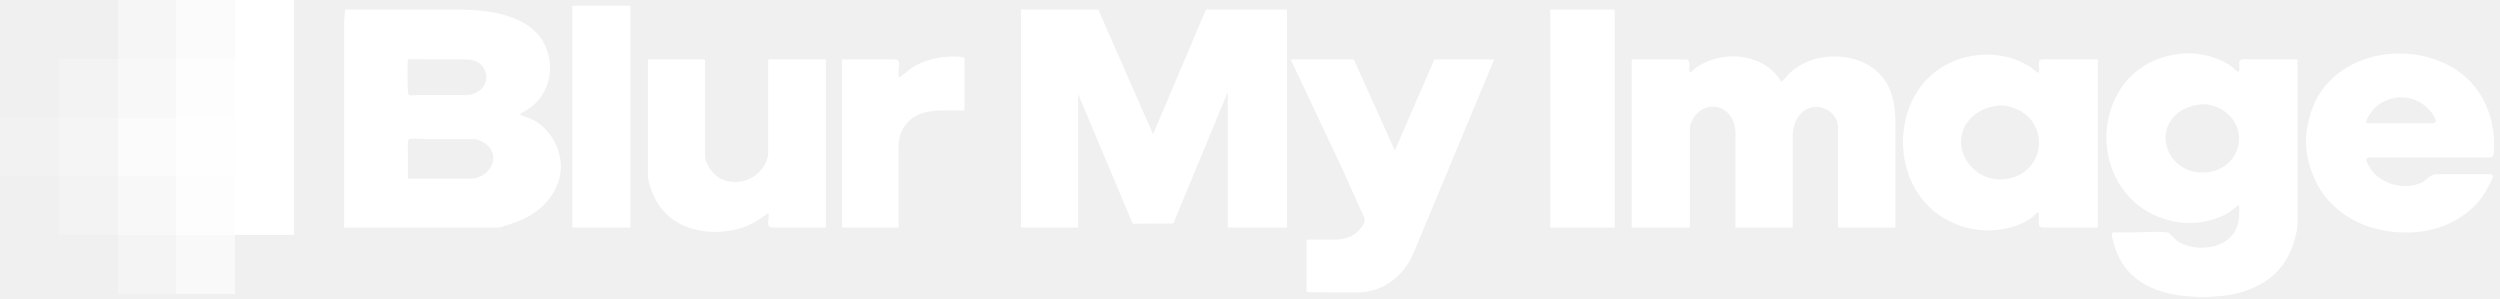
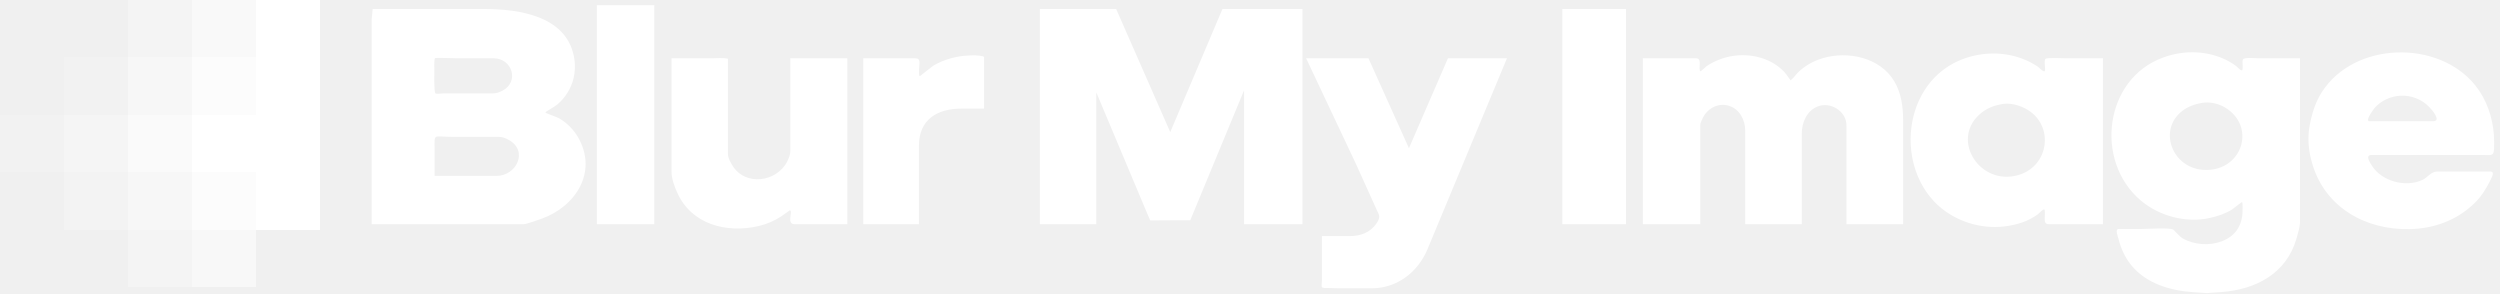
- <svg xmlns="http://www.w3.org/2000/svg" viewBox="-233 -3 1702 203" role="img" aria-label="Blur My Image">
+ <svg xmlns="http://www.w3.org/2000/svg" viewBox="-255 -2.7 1724 202.7" role="img" aria-label="Blur My Image">
  <g shape-rendering="crispEdges">
-     <rect x="-153" y="-3" width="40" height="40" fill="#ffffff" fill-opacity="0.4" />
-     <rect x="-113" y="-3" width="40" height="40" fill="#ffffff" fill-opacity="0.72" />
-     <rect x="-193" y="37" width="40" height="40" fill="#ffffff" fill-opacity="0.18" />
-     <rect x="-153" y="37" width="40" height="40" fill="#ffffff" fill-opacity="0.55" />
-     <rect x="-113" y="37" width="40" height="40" fill="#ffffff" fill-opacity="0.85" />
-     <rect x="-233" y="77" width="40" height="40" fill="#ffffff" fill-opacity="0.14" />
-     <rect x="-193" y="77" width="40" height="40" fill="#ffffff" fill-opacity="0.32" />
-     <rect x="-153" y="77" width="40" height="40" fill="#ffffff" fill-opacity="0.72" />
-     <rect x="-113" y="77" width="40" height="40" fill="#ffffff" fill-opacity="0.92" />
-     <rect x="-193" y="117" width="40" height="40" fill="#ffffff" fill-opacity="0.18" />
-     <rect x="-153" y="117" width="40" height="40" fill="#ffffff" fill-opacity="0.55" />
-     <rect x="-113" y="117" width="40" height="40" fill="#ffffff" fill-opacity="0.85" />
-     <rect x="-153" y="157" width="40" height="40" fill="#ffffff" fill-opacity="0.3" />
-     <rect x="-113" y="157" width="40" height="40" fill="#ffffff" fill-opacity="0.62" />
-     <rect x="-73" y="-3" width="40" height="160" fill="#ffffff" />
+     <rect x="-166.8" y="-2.7" width="44.1" height="39.6" fill="#ffffff" fill-opacity="0.26" />
+     <rect x="-122.7" y="-2.7" width="44.1" height="39.6" fill="#ffffff" fill-opacity="0.59" />
+     <rect x="-210.9" y="36.9" width="44.1" height="39.6" fill="#ffffff" fill-opacity="0.16" />
+     <rect x="-166.8" y="36.9" width="44.1" height="39.6" fill="#ffffff" fill-opacity="0.48" />
+     <rect x="-122.7" y="36.9" width="44.1" height="39.6" fill="#ffffff" fill-opacity="0.8" />
+     <rect x="-255" y="76.5" width="44.1" height="39.6" fill="#ffffff" fill-opacity="0.14" />
+     <rect x="-210.9" y="76.5" width="44.1" height="39.6" fill="#ffffff" fill-opacity="0.34" />
+     <rect x="-166.8" y="76.5" width="44.1" height="39.6" fill="#ffffff" fill-opacity="0.66" />
+     <rect x="-122.7" y="76.5" width="44.1" height="39.6" fill="#ffffff" />
+     <rect x="-210.9" y="116.1" width="44.1" height="39.6" fill="#ffffff" fill-opacity="0.17" />
+     <rect x="-166.8" y="116.1" width="44.1" height="39.6" fill="#ffffff" fill-opacity="0.48" />
+     <rect x="-122.7" y="116.1" width="44.1" height="39.6" fill="#ffffff" fill-opacity="0.78" />
+     <rect x="-166.8" y="155.7" width="44.1" height="39.6" fill="#ffffff" fill-opacity="0.24" />
+     <rect x="-122.7" y="155.7" width="44.1" height="39.6" fill="#ffffff" fill-opacity="0.54" />
+     <rect x="-78.6" y="-2.7" width="44.1" height="158.4" fill="#ffffff" />
  </g>
  <path fill="#ffffff" d="M156.6 0.9H196.2V151.9H156.6V0.9ZM588 3.5H643.2V151.9H602.9V59.6L565.8 149.2H555L538.2 149.3L536.4 145.2L501 61V151.9H462.1V3.5H514.7L552 88.4L588 3.5ZM2 3.5H78.6C103.4 3.5 137.2 8.4 141.2 38.8C141.7 43 141.5 47.3 140.5 51.4C138.8 58.3 134.9 64.6 129.5 69.2C126.7 71.5 121.1 74.3 121.1 74.9C121.1 75.3 128.3 77.7 130.4 78.8C135.9 81.9 140.4 86.5 143.6 91.9C157.4 115.8 142.1 139.6 118.6 148.1C117 148.7 107.8 151.9 106.3 151.9H76.4H1.3V10.7L2 3.5ZM822.4 3.5H866.3V151.9H822.4V3.5ZM1302.2 37.5H1331.1V81.6V150C1331.1 153.9 1329.6 158.3 1328.6 162C1321.6 186 1300.5 197 1276.8 198.7L1267 199.4L1257.6 198.8C1241.7 197.8 1224.8 192.8 1214.5 179.9C1210.3 174.7 1207.5 168.4 1205.9 162C1205.6 160.7 1203.3 155.2 1206 155.2H1221.8C1226.1 155.2 1239.6 154.2 1243.5 155.5C1243.9 155.6 1248.1 160.5 1250.2 161.7C1258 166.2 1268.8 166.9 1277.1 163.7C1285.9 160.4 1290.8 153.7 1291.4 144.4C1291.4 143.5 1291.8 137.1 1291.1 136.7C1290.8 136.5 1285.7 140.8 1284.3 141.7C1279.5 144.7 1274.4 146.4 1268.9 147.6C1252.5 151.3 1233.8 146.3 1221.1 135.4C1189.2 108.2 1196.1 51.8 1236.6 37C1249.9 32.1 1264.6 32 1277.7 37.5C1281 38.9 1284.2 40.7 1287.1 42.9C1288 43.6 1289.6 45.6 1290.8 45.8C1292.4 46.1 1290.8 39.5 1291.8 38.2C1292.9 36.7 1300.6 37.5 1302.2 37.5ZM1457.6 104.2H1380.3C1375.7 104.2 1379.6 109.9 1380.7 111.6C1384.1 117 1389.8 120.6 1395.8 122.4C1402.3 124.3 1409.5 124.2 1415.7 121.3C1419.1 119.6 1421.6 115.6 1425.5 115.6H1462.3C1465.8 115.6 1463.2 119.7 1462.3 121.7C1459.6 127.2 1456.1 132.9 1451.6 137.2C1439.6 149.1 1423.5 155 1406.7 155.3C1376.5 156 1348.5 140.5 1339.6 110.4C1337 101.8 1336.1 92.9 1337.7 84.1C1339.2 75.9 1341.6 67.9 1346.1 60.9C1368.4 25.9 1426.3 24.4 1451.9 56.1C1459.7 65.8 1463.9 78 1464.8 90.4C1465 93.6 1465 96.9 1464.9 100.1C1464.6 105 1463.1 104.2 1457.6 104.2ZM1170.1 37.5H1195.2V151.9H1157.9C1153.6 151.9 1155.5 147.5 1155.1 143C1155.1 142.7 1155.1 141.7 1154.6 141.7C1153.5 141.7 1151.2 144.4 1150.3 145.1C1147 147.4 1143.4 149.4 1139.5 150.7C1123.3 156.2 1105.7 154.4 1090.9 145.8C1052.7 123.8 1053.1 61.7 1092.2 40.9C1106.5 33.4 1124.2 32 1139.4 37.7C1143.2 39.1 1146.9 41 1150.3 43.3C1151.4 44.1 1153.3 46.3 1154.6 46.5C1156.4 46.7 1154 39.6 1155.6 37.9C1156.4 36.9 1168.4 37.5 1170.1 37.5ZM423.6 36.5V72.2H408C391.2 72.2 378.7 79.8 378.7 97.8V151.9H340.3V37.5H376.1C380.5 37.5 378.7 41.4 378.8 45.8C378.8 46.1 378.5 50 379.4 49.8C379.4 49.8 387.5 43.3 388.9 42.4C396.1 38.3 404.3 36 412.5 35.6C415.8 35.4 419.4 35.3 422.7 36.1C422.8 36.2 423.6 36.4 423.6 36.5ZM1057.4 80.7V151.9H1018.3V83.6C1018.3 74.1 1007.2 66.9 998 70.9C990.8 74 987.5 82 987.5 89.5V151.9H948.5V87.3C948.5 80.1 944.7 72.6 937.4 70.3C929.6 67.8 921.8 72.4 918.8 79.6C918.3 80.7 917.5 82.2 917.5 83.4V113V151.9H877.9V37.5H914.5C918.7 37.5 916.5 43 917.2 45.9C917.2 46.1 917.3 46.5 917.6 46.4C918.2 46.4 921.1 43.5 921.9 42.9C925.2 40.6 929 38.9 932.8 37.6C946.2 33.1 962.9 35.3 973.6 45.1C976.1 47.3 977.9 50 979.8 52.7C981.5 51.4 982.9 49.5 984.4 47.8C989.2 42.8 995.4 39.4 1002 37.4C1019.3 32.3 1041.4 36.9 1051.2 53.2C1056.2 61.5 1057.4 71.1 1057.4 80.7ZM645.7 37.5H688.7L716.6 99.5L743.5 37.5H784.2L729.3 169.4C722.7 185 708.4 196.1 691 196.1H673.9C669.4 196.1 665 196.1 660.6 195.9C659.8 195.9 656.9 196.2 656.5 195.1C656.2 194 656.6 191.9 656.6 190.7V160.1H676C683.2 160.1 689.7 157.7 694 151.7C695 150.3 696.2 148.4 696.1 146.5C696 145.2 695.2 143.7 694.6 142.5L680 110.2L645.7 37.5ZM44.5 45.4C44.5 47.2 44.2 61.2 45.3 61.7C46.5 62.3 49.3 61.7 50.8 61.7H85C87.3 61.7 89.4 60.9 91.4 59.9C103.4 53.7 98.2 37.5 85.4 37.5H60.8C59.4 37.5 45.3 37 45 37.4C44.2 38.4 44.6 44.1 44.5 45.4ZM235.8 37.5C238.8 37.5 244.1 37 246.9 37.8C247 37.9 247 38 247 38.1V103.4C247 106.3 248.6 108.9 250 111.3C258.8 125.9 280.6 123 287.9 108.6C288.9 106.6 290 103.9 290 101.6V70.7V37.5H329.3V151.9H293C287 151.9 292.1 143 289.7 142.3C289.6 142.3 284.5 146 283.9 146.4C279 149.6 273.8 151.9 268.1 153.2C246 158.3 221.8 152.1 212 130.1C210.1 125.9 208.1 120.6 208.1 115.9V88.5V37.5H235.8ZM1378.4 80.9H1422.9C1429 80.9 1421.7 72.5 1420.1 71C1415.1 65.8 1407.7 62.9 1400.5 63.3C1393.7 63.6 1386.9 66.7 1382.4 71.9C1381.3 73.3 1377.5 78.7 1378 80.2C1378 80.3 1378.3 80.9 1378.4 80.9ZM1263.8 68.2C1258.8 69 1253.9 70.7 1249.9 73.8C1232 87.6 1244 116.5 1268.9 114.4C1292.1 112.5 1300.1 84 1279.5 71.5C1274.8 68.7 1269.2 67.4 1263.8 68.2ZM1124.9 69.2C1120 70.1 1115.4 71.9 1111.5 75C1089.9 92.1 1108.6 123.9 1134.5 118.6C1159.3 113.6 1162.9 80.5 1139 70.9C1134.5 69.1 1129.6 68.2 1124.9 69.2ZM44.7 100.2V118.6H87.3C101.3 118.6 109.6 101.2 95.7 93.7C93.8 92.6 91.4 91.7 89.2 91.7H57.7C43.3 91.7 44.7 88.8 44.7 100.2Z" />
</svg>
